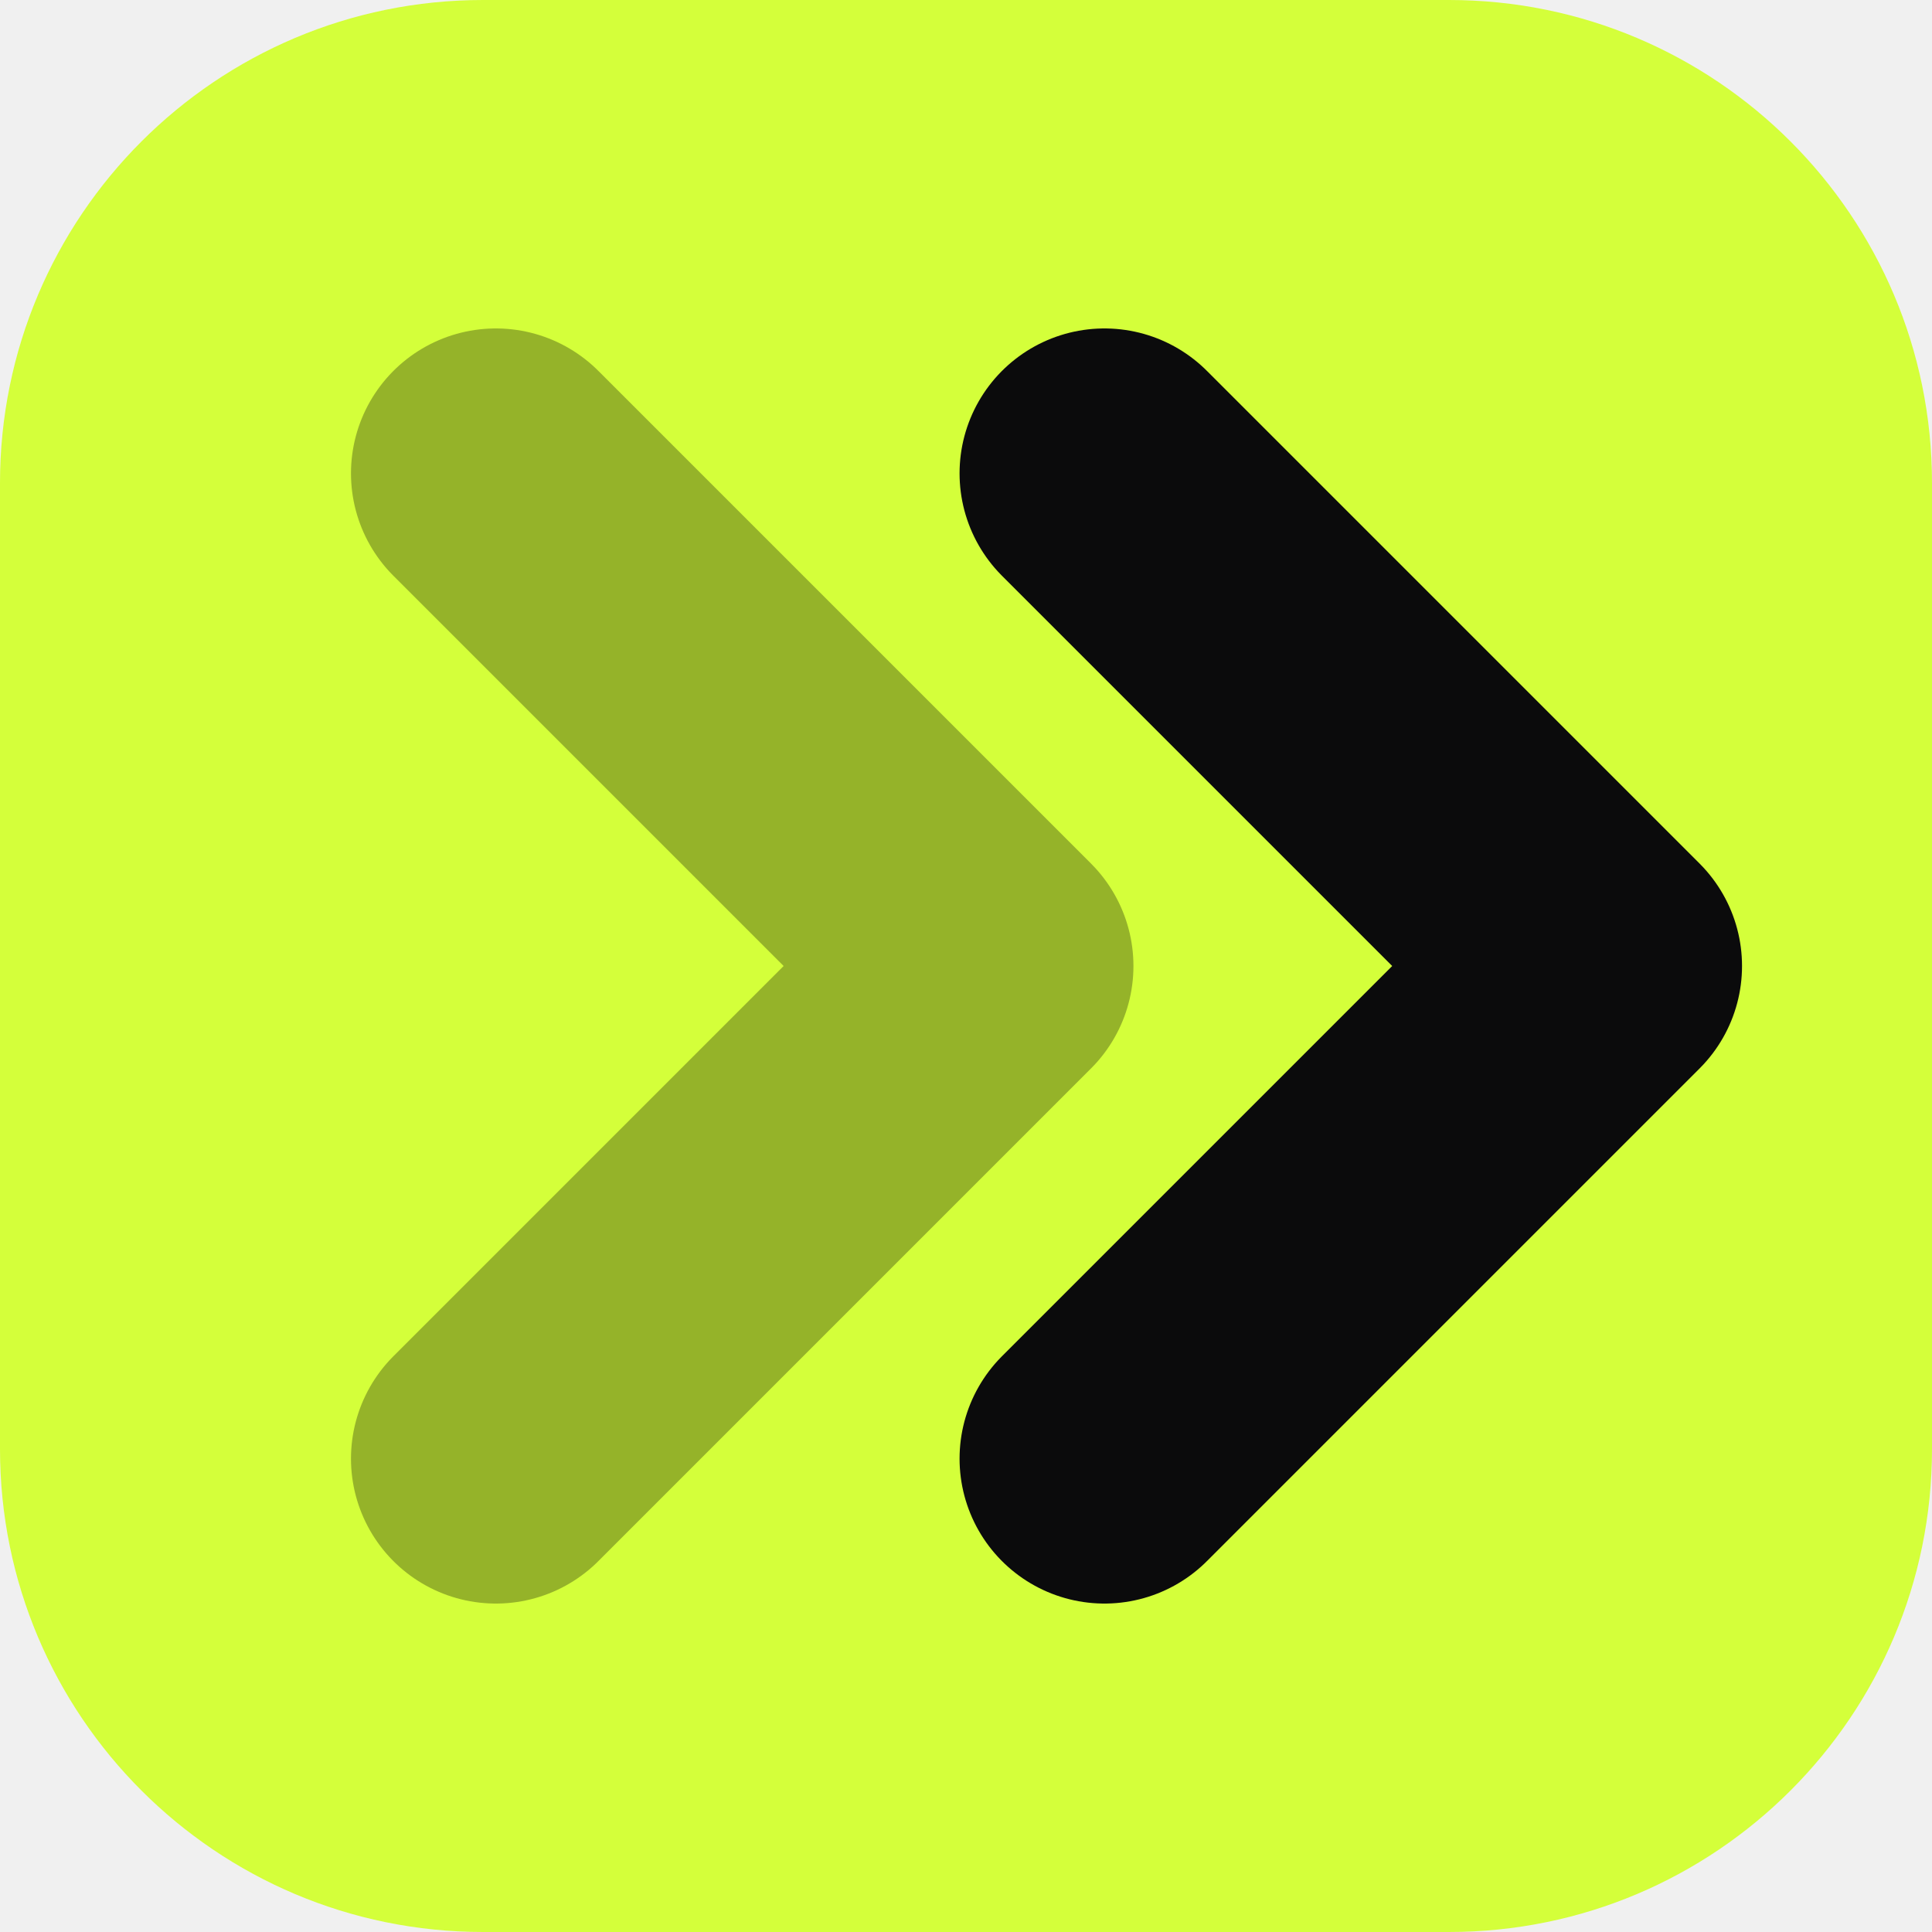
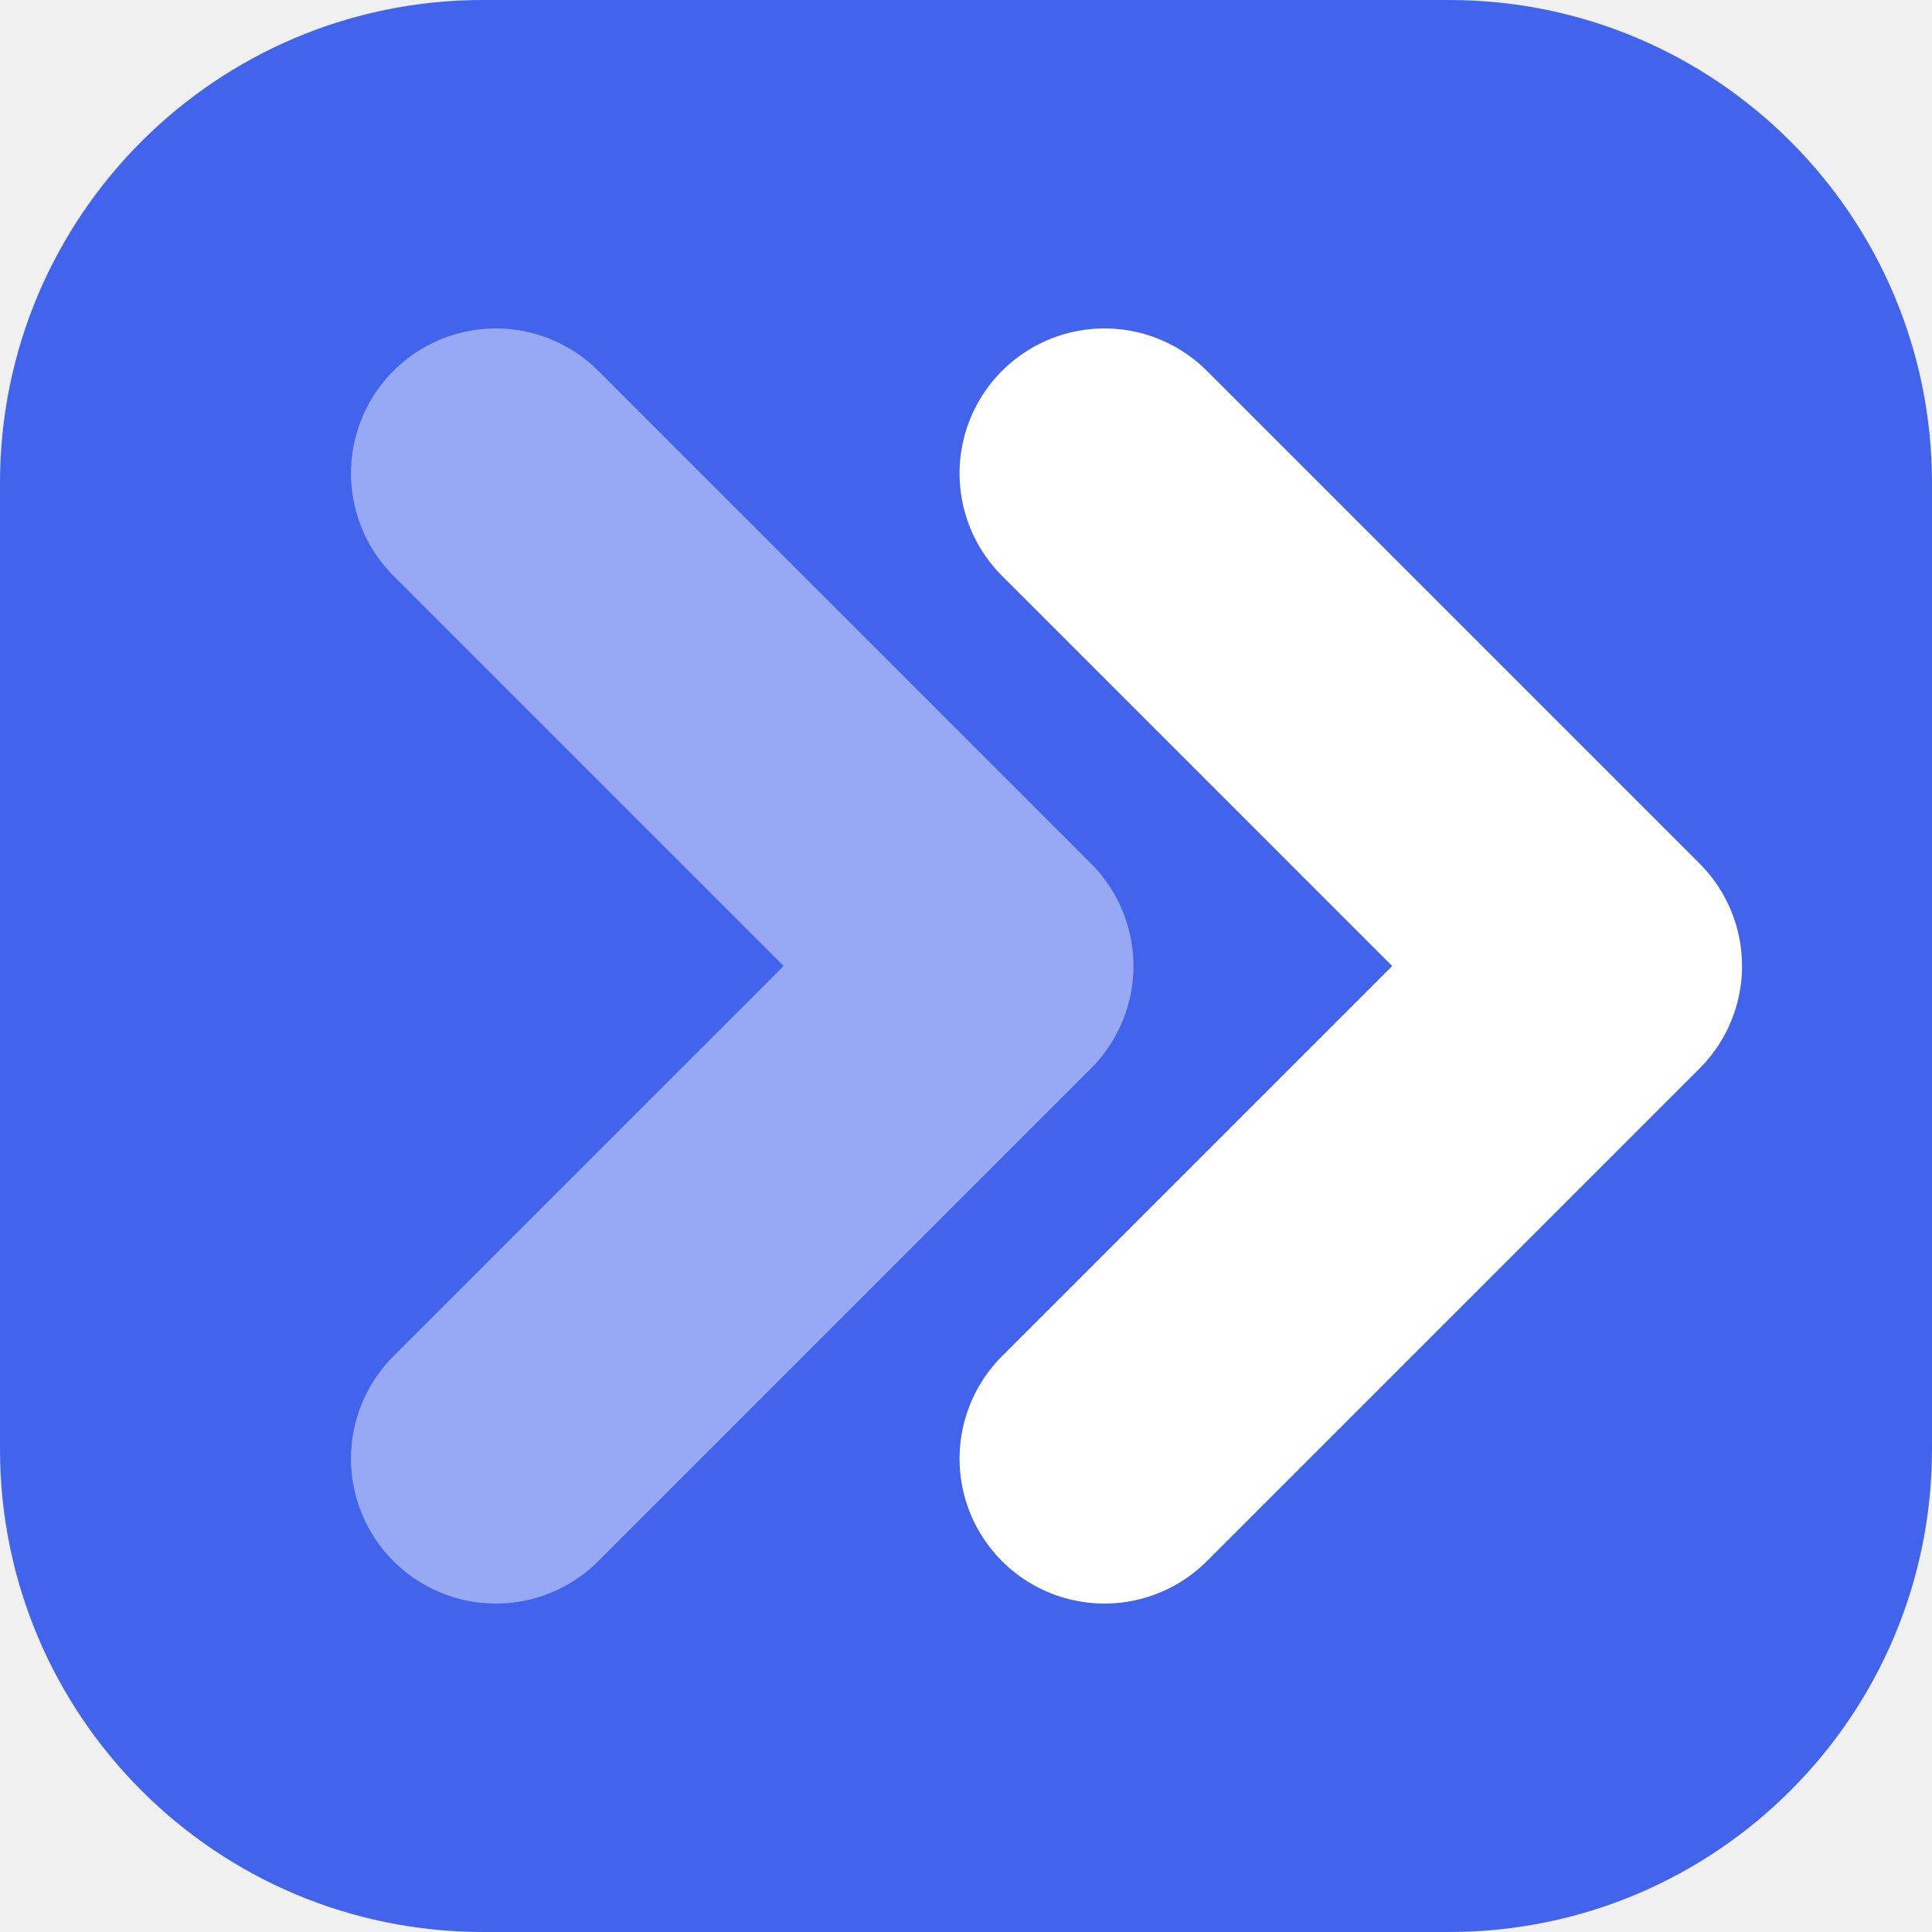
<svg xmlns="http://www.w3.org/2000/svg" viewBox="0 0 120 120" width="120" height="120">
-   <rect width="120" height="120" rx="30" fill="#d4ff3a" />
-   <path d="M30.8 29.4 L61.4 60 L30.8 90.6" fill="none" stroke-linecap="round" stroke-linejoin="round" stroke="rgba(0,0,0,.3)" stroke-width="18" />
-   <path d="M68.6 29.4 L99.2 60 L68.6 90.6" fill="none" stroke-linecap="round" stroke-linejoin="round" stroke="#0b0b0c" stroke-width="18" />
+   <rect width="120" height="120" rx="30" fill="#4263eb" />
+   <path d="M30.8 29.4 L61.4 60 L30.8 90.6" fill="none" stroke-linecap="round" stroke-linejoin="round" stroke="rgba(255,255,255,.45)" stroke-width="18" />
+   <path d="M68.6 29.4 L99.2 60 L68.6 90.6" fill="none" stroke-linecap="round" stroke-linejoin="round" stroke="#ffffff" stroke-width="18" />
</svg>
